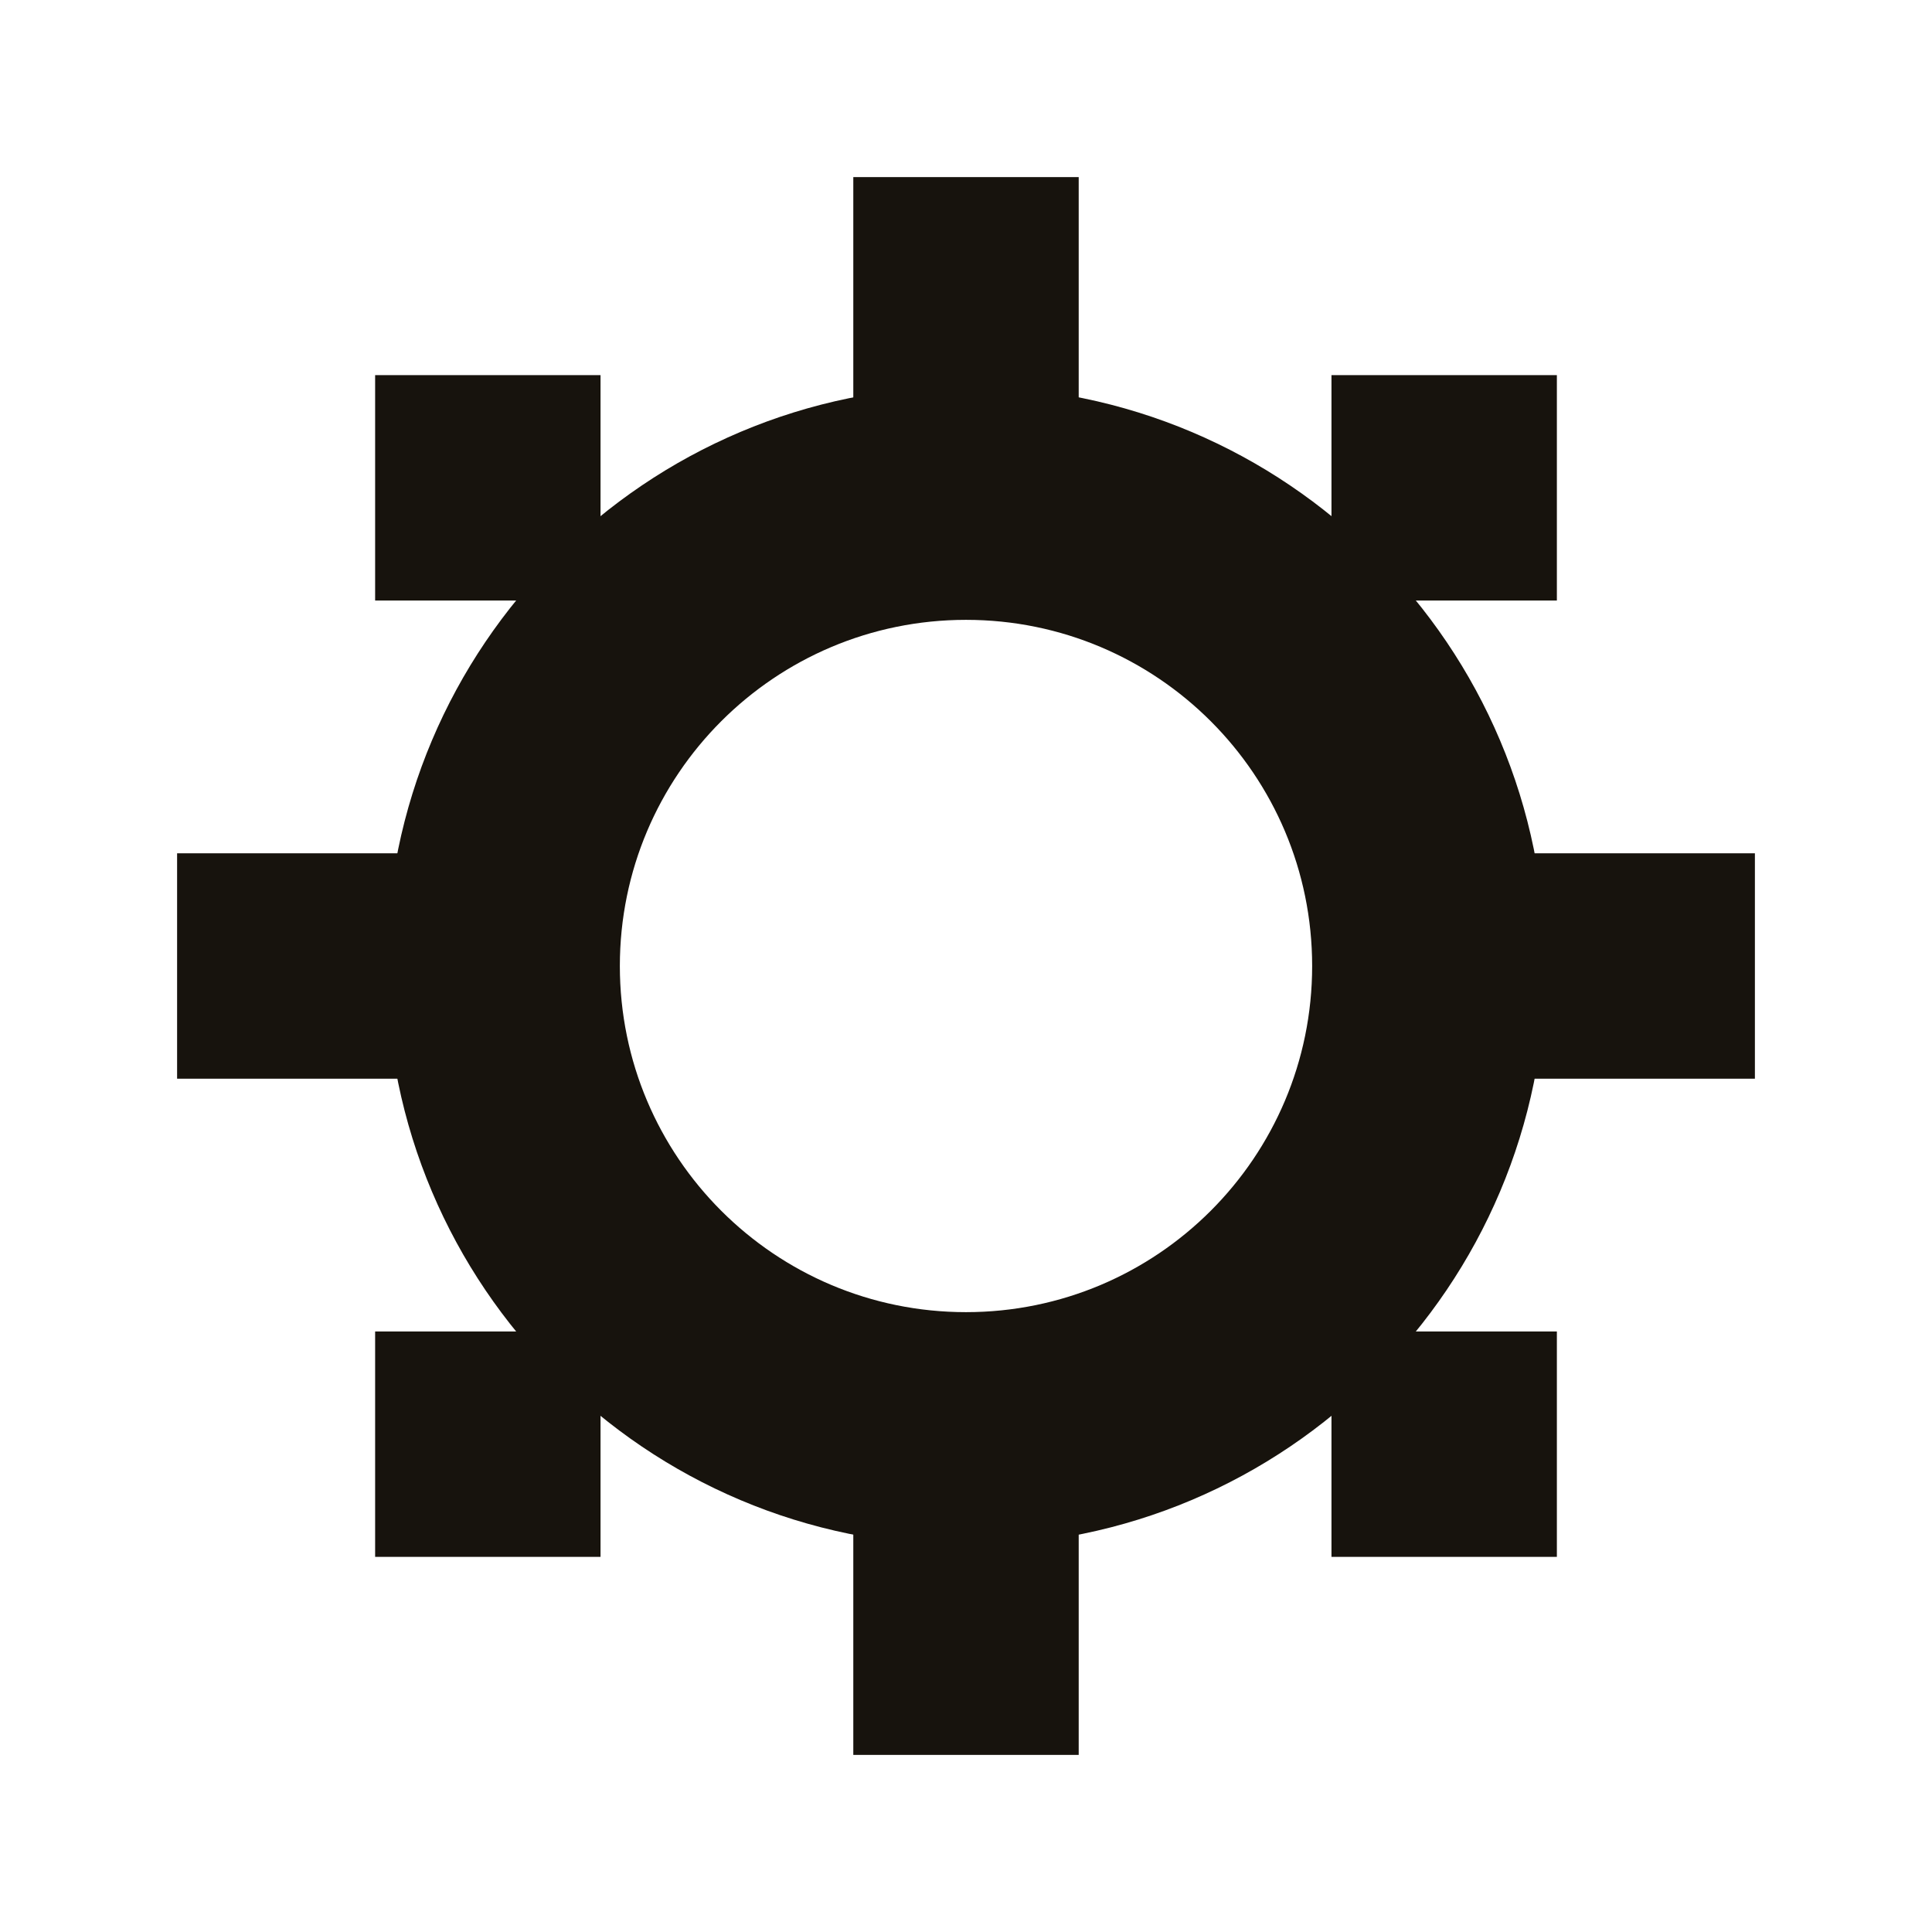
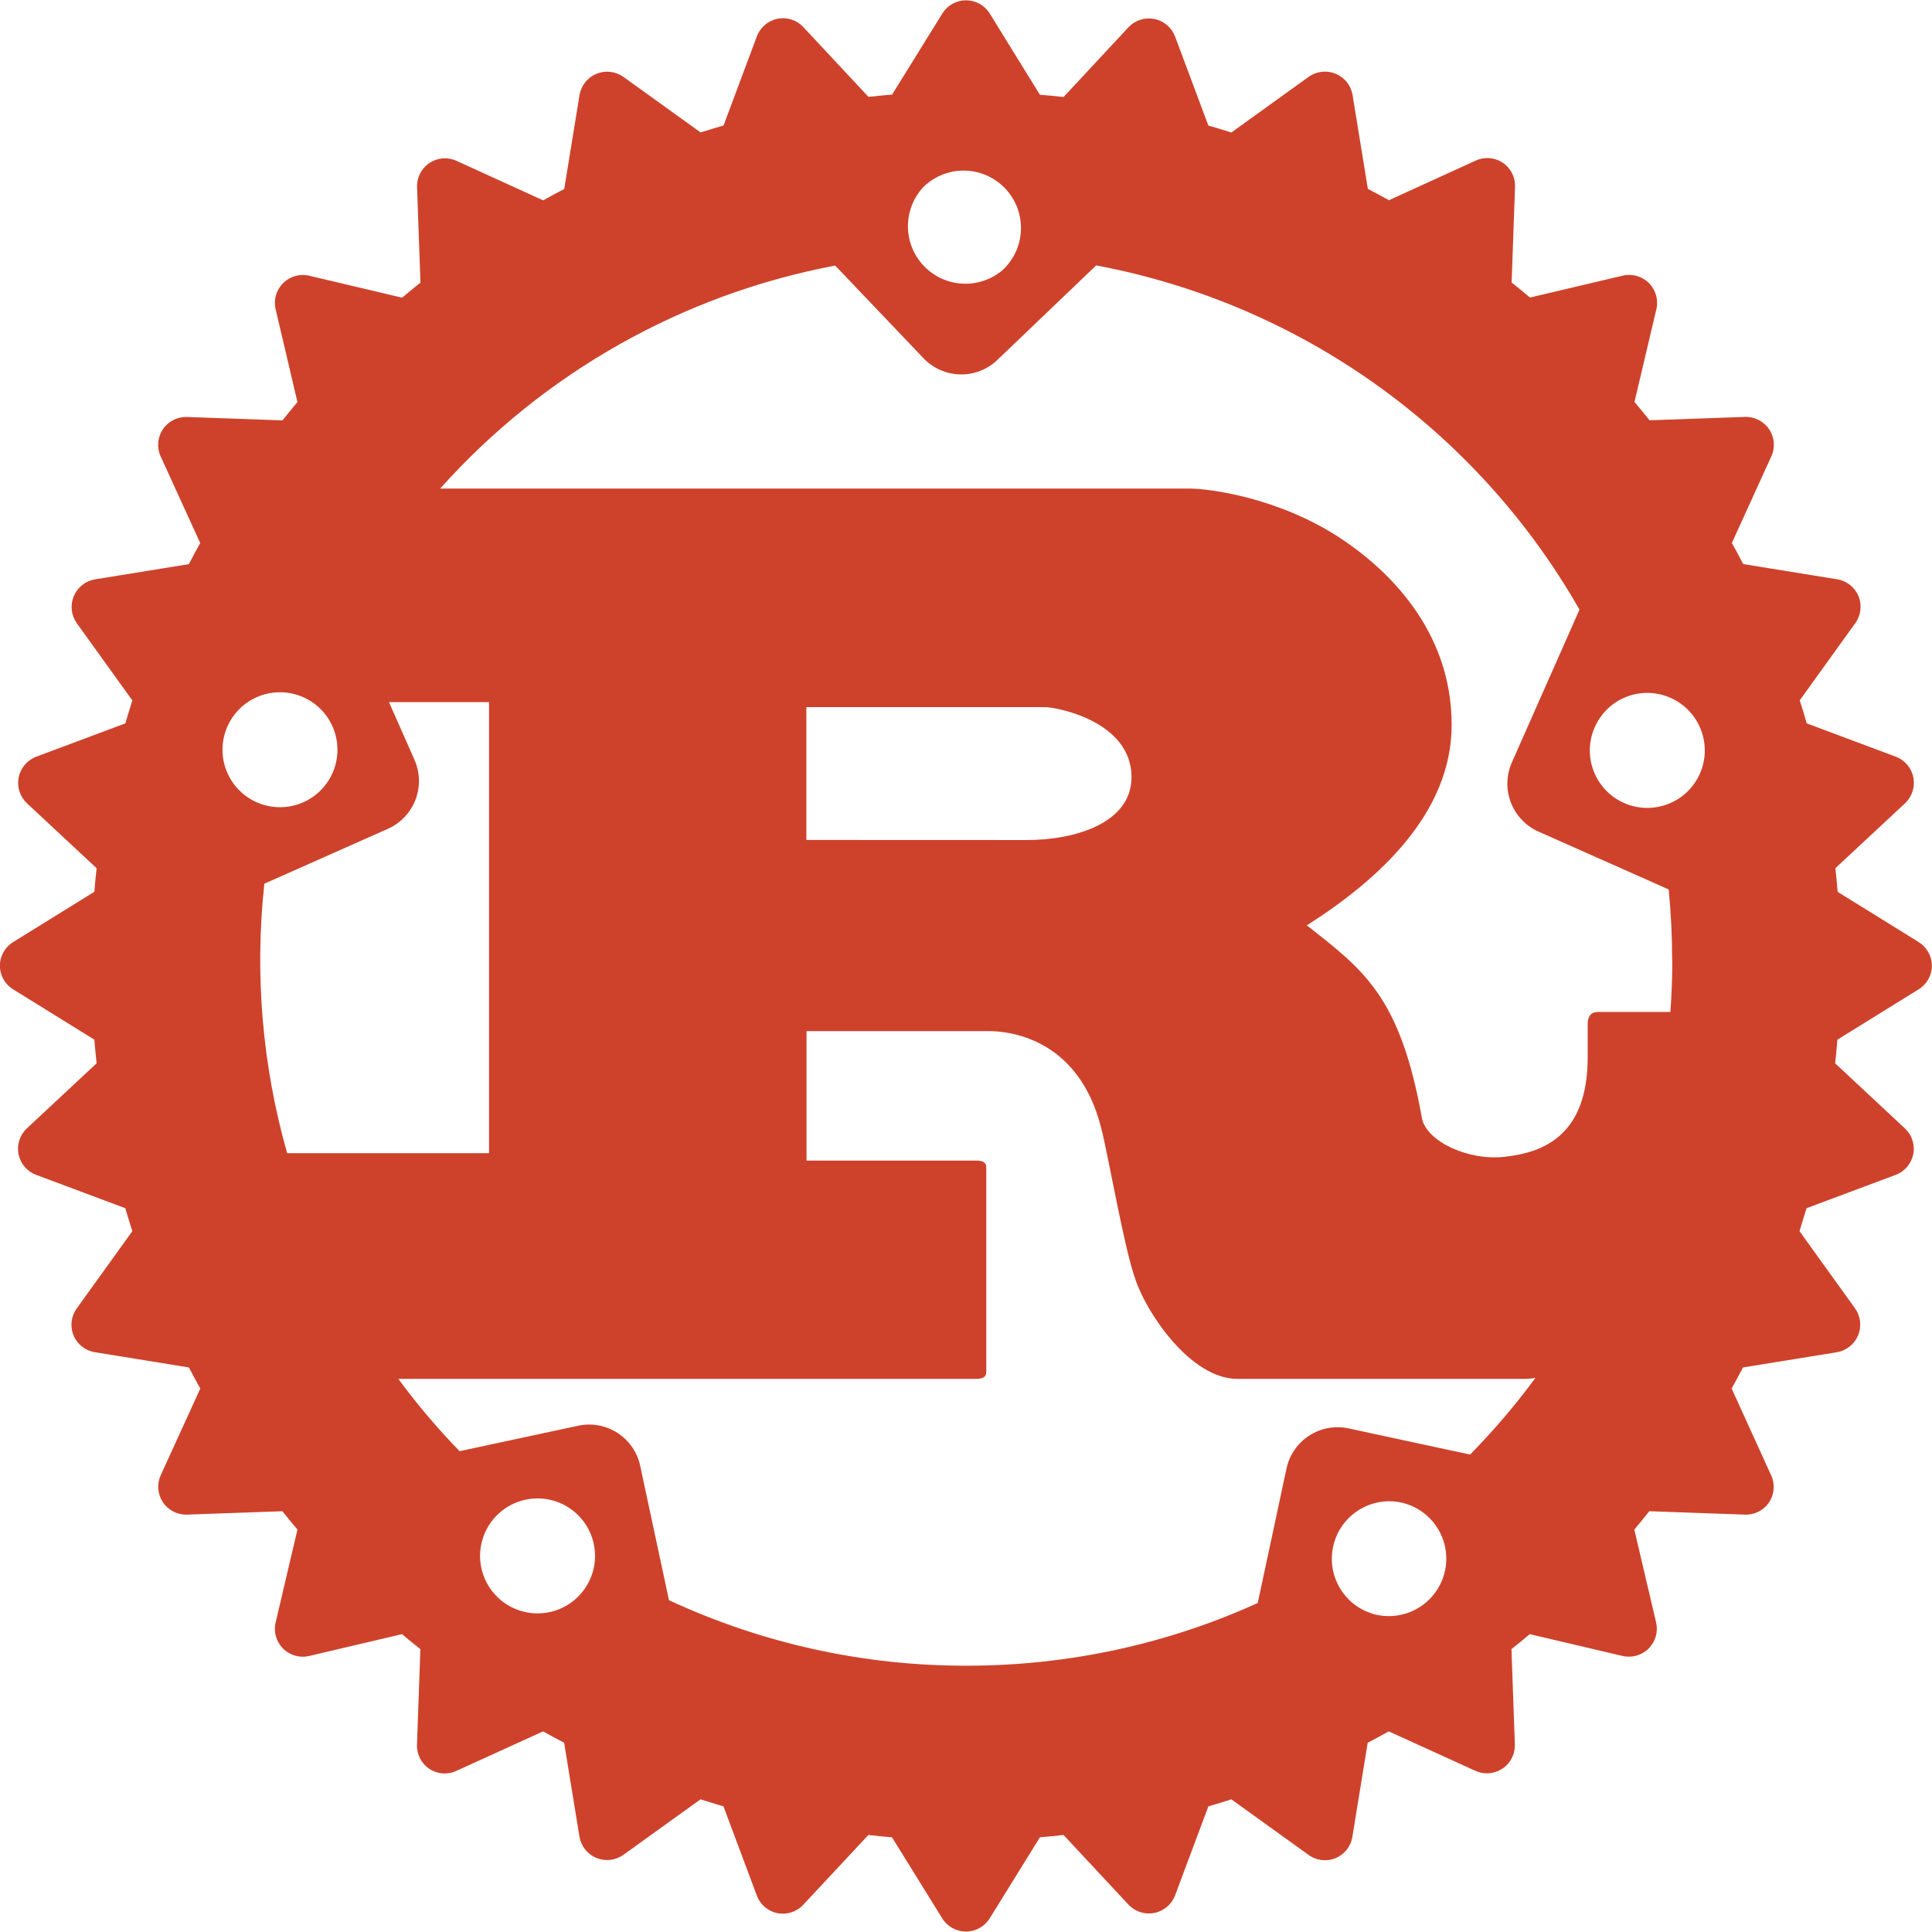
- <svg xmlns="http://www.w3.org/2000/svg" viewBox="0 0 24 24" width="26" height="26" fill="#17130D" role="img" aria-label="Rust">
-   <path fill-rule="evenodd" d="M12 12m-7.2 0a7.2 7.2 0 1 0 14.4 0a7.2 7.2 0 1 0 -14.4 0M12 12m-4.3 0a4.3 4.3 0 1 0 8.6 0a4.3 4.3 0 1 0 -8.6 0" />
-   <rect x="19" y="10.6" width="2.8" height="2.8" />
-   <rect x="16.54" y="16.54" width="2.8" height="2.8" />
-   <rect x="10.6" y="19" width="2.8" height="2.8" />
-   <rect x="4.66" y="16.54" width="2.8" height="2.8" />
-   <rect x="2.2" y="10.6" width="2.8" height="2.8" />
-   <rect x="4.66" y="4.66" width="2.8" height="2.8" />
-   <rect x="10.6" y="2.2" width="2.8" height="2.8" />
-   <rect x="16.54" y="4.66" width="2.8" height="2.8" />
+ <svg xmlns="http://www.w3.org/2000/svg" viewBox="0 0 24 24" width="28" height="28" fill="#CE422B" role="img" aria-label="Rust">
+   <path d="M23.835 11.703l-1.007-.624a13.727 13.727 0 00-.028-.294l.866-.807a.348.348 0 00-.115-.578l-1.107-.414a8.496 8.496 0 00-.087-.286l.69-.959a.346.346 0 00-.226-.545l-1.166-.189a9.357 9.357 0 00-.141-.262l.49-1.076a.344.344 0 00-.027-.336.349.349 0 00-.301-.154l-1.185.042a6.744 6.744 0 00-.187-.227l.272-1.153a.347.347 0 00-.417-.417l-1.153.272a14.018 14.018 0 00-.228-.187l.042-1.185a.344.344 0 00-.49-.328l-1.076.491c-.087-.048-.174-.095-.262-.141l-.19-1.167A.348.348 0 0016.256.955l-.96.691a8.487 8.487 0 00-.285-.086l-.414-1.107a.348.348 0 00-.578-.115l-.807.867a9.294 9.294 0 00-.294-.028L12.295.168a.346.346 0 00-.589 0l-.624 1.007a13.738 13.738 0 00-.294.028L9.98.337a.346.346 0 00-.578.115l-.414 1.107c-.096.027-.19.057-.285.086L7.744.955a.348.348 0 00-.545.226L7.009 2.348a9.357 9.357 0 00-.262.141l-1.076-.491a.346.346 0 00-.49.328l.042 1.185a7.983 7.983 0 00-.228.187L3.841 3.425a.347.347 0 00-.417.417l.271 1.153c-.063.075-.126.151-.186.227l-1.185-.042a.346.346 0 00-.328.49l.491 1.076a9.167 9.167 0 00-.141.262l-1.166.189a.348.348 0 00-.226.545l.69.959a13.303 13.303 0 00-.087.285l-1.107.414a.348.348 0 00-.116.578l.866.807a9.294 9.294 0 00-.028.293l-1.007.624a.344.344 0 000 .589l1.007.624c.008.098.018.196.028.294l-.866.808a.346.346 0 00.116.578l1.107.414c.027.096.057.191.087.285l-.69.959a.345.345 0 00.227.545l1.166.189c.046.088.092.175.141.262l-.491 1.076a.346.346 0 00.328.49l1.183-.042c.062.077.123.153.187.228l-.271 1.154a.346.346 0 00.417.416l1.153-.271c.075.064.151.126.228.186l-.042 1.185a.344.344 0 00.49.327l1.076-.49c.087.049.174.095.262.141l.19 1.166a.348.348 0 00.545.227l.959-.69a9.299 9.299 0 00.285.087l.414 1.107a.345.345 0 00.578.115l.808-.866c.097.011.195.02.294.029l.624 1.007a.347.347 0 00.589 0l.624-1.007c.098-.009.196-.018.294-.029l.807.866a.348.348 0 00.578-.115l.414-1.107a8.463 8.463 0 00.285-.087l.959.69a.345.345 0 00.545-.227l.19-1.166c.088-.046.175-.093.262-.141l1.076.49a.347.347 0 00.49-.327l-.042-1.185a6.727 6.727 0 00.227-.186l1.153.271a.347.347 0 00.417-.416l-.271-1.154c.063-.075.126-.151.186-.228l1.185.042a.344.344 0 00.328-.49l-.49-1.076c.048-.087.095-.174.141-.262l1.166-.189a.348.348 0 00.226-.545l-.69-.959.087-.285 1.107-.414a.346.346 0 00.115-.578l-.866-.808c.01-.097.02-.195.028-.294l1.007-.624a.344.344 0 000-.589zm-6.741 8.355a.714.714 0 01.299-1.396.714.714 0 11-.3 1.396zm-.342-2.314a.649.649 0 00-.771.5l-.357 1.669c-1.103.501-2.329.779-3.619.779a8.737 8.737 0 01-3.695-.814l-.357-1.668a.648.648 0 00-.771-.499l-1.473.316a8.722 8.722 0 01-.761-.898h7.168c.081 0 .136-.014.136-.088v-2.536c0-.074-.054-.088-.136-.088h-2.097v-1.608h2.268c.206 0 1.107.059 1.394 1.209.09.353.287 1.504.423 1.873.135.413.683 1.238 1.268 1.238h3.572a.749.749 0 00.13-.013 8.787 8.787 0 01-.812.953zM6.837 20.024a.714.714 0 11-.3-1.396.714.714 0 01.3 1.396zM4.118 8.997a.714.714 0 11-1.304.579.714.714 0 011.304-.579zm-.835 1.981l1.535-.682a.65.65 0 00.33-.859l-.316-.715h1.243v5.603H3.567a8.775 8.775 0 01-.283-3.348zm6.734-.544V8.784h2.96c.153 0 1.079.177 1.079.87 0 .575-.711.781-1.295.781zm10.757 1.486c0 .219-.008.436-.024.651h-.9c-.09 0-.127.059-.127.148v.413c0 .973-.549 1.185-1.03 1.238-.458.052-.965-.191-1.028-.472-.27-1.519-.72-1.844-1.431-2.403.882-.56 1.799-1.386 1.799-2.491 0-1.194-.819-1.946-1.377-2.315-.782-.516-1.649-.62-1.883-.62H5.468a8.765 8.765 0 014.907-2.77l1.097 1.151a.648.648 0 00.918.021l1.227-1.174a8.775 8.775 0 016.004 4.276l-.84 1.898a.652.652 0 00.33.859l1.618.719c.028.287.043.577.043.872zm-9.301-9.599a.713.713 0 11.984 1.032.714.714 0 01-.984-1.032zm8.339 6.71a.711.711 0 01.94-.362.714.714 0 11-.941.363z" />
</svg>
